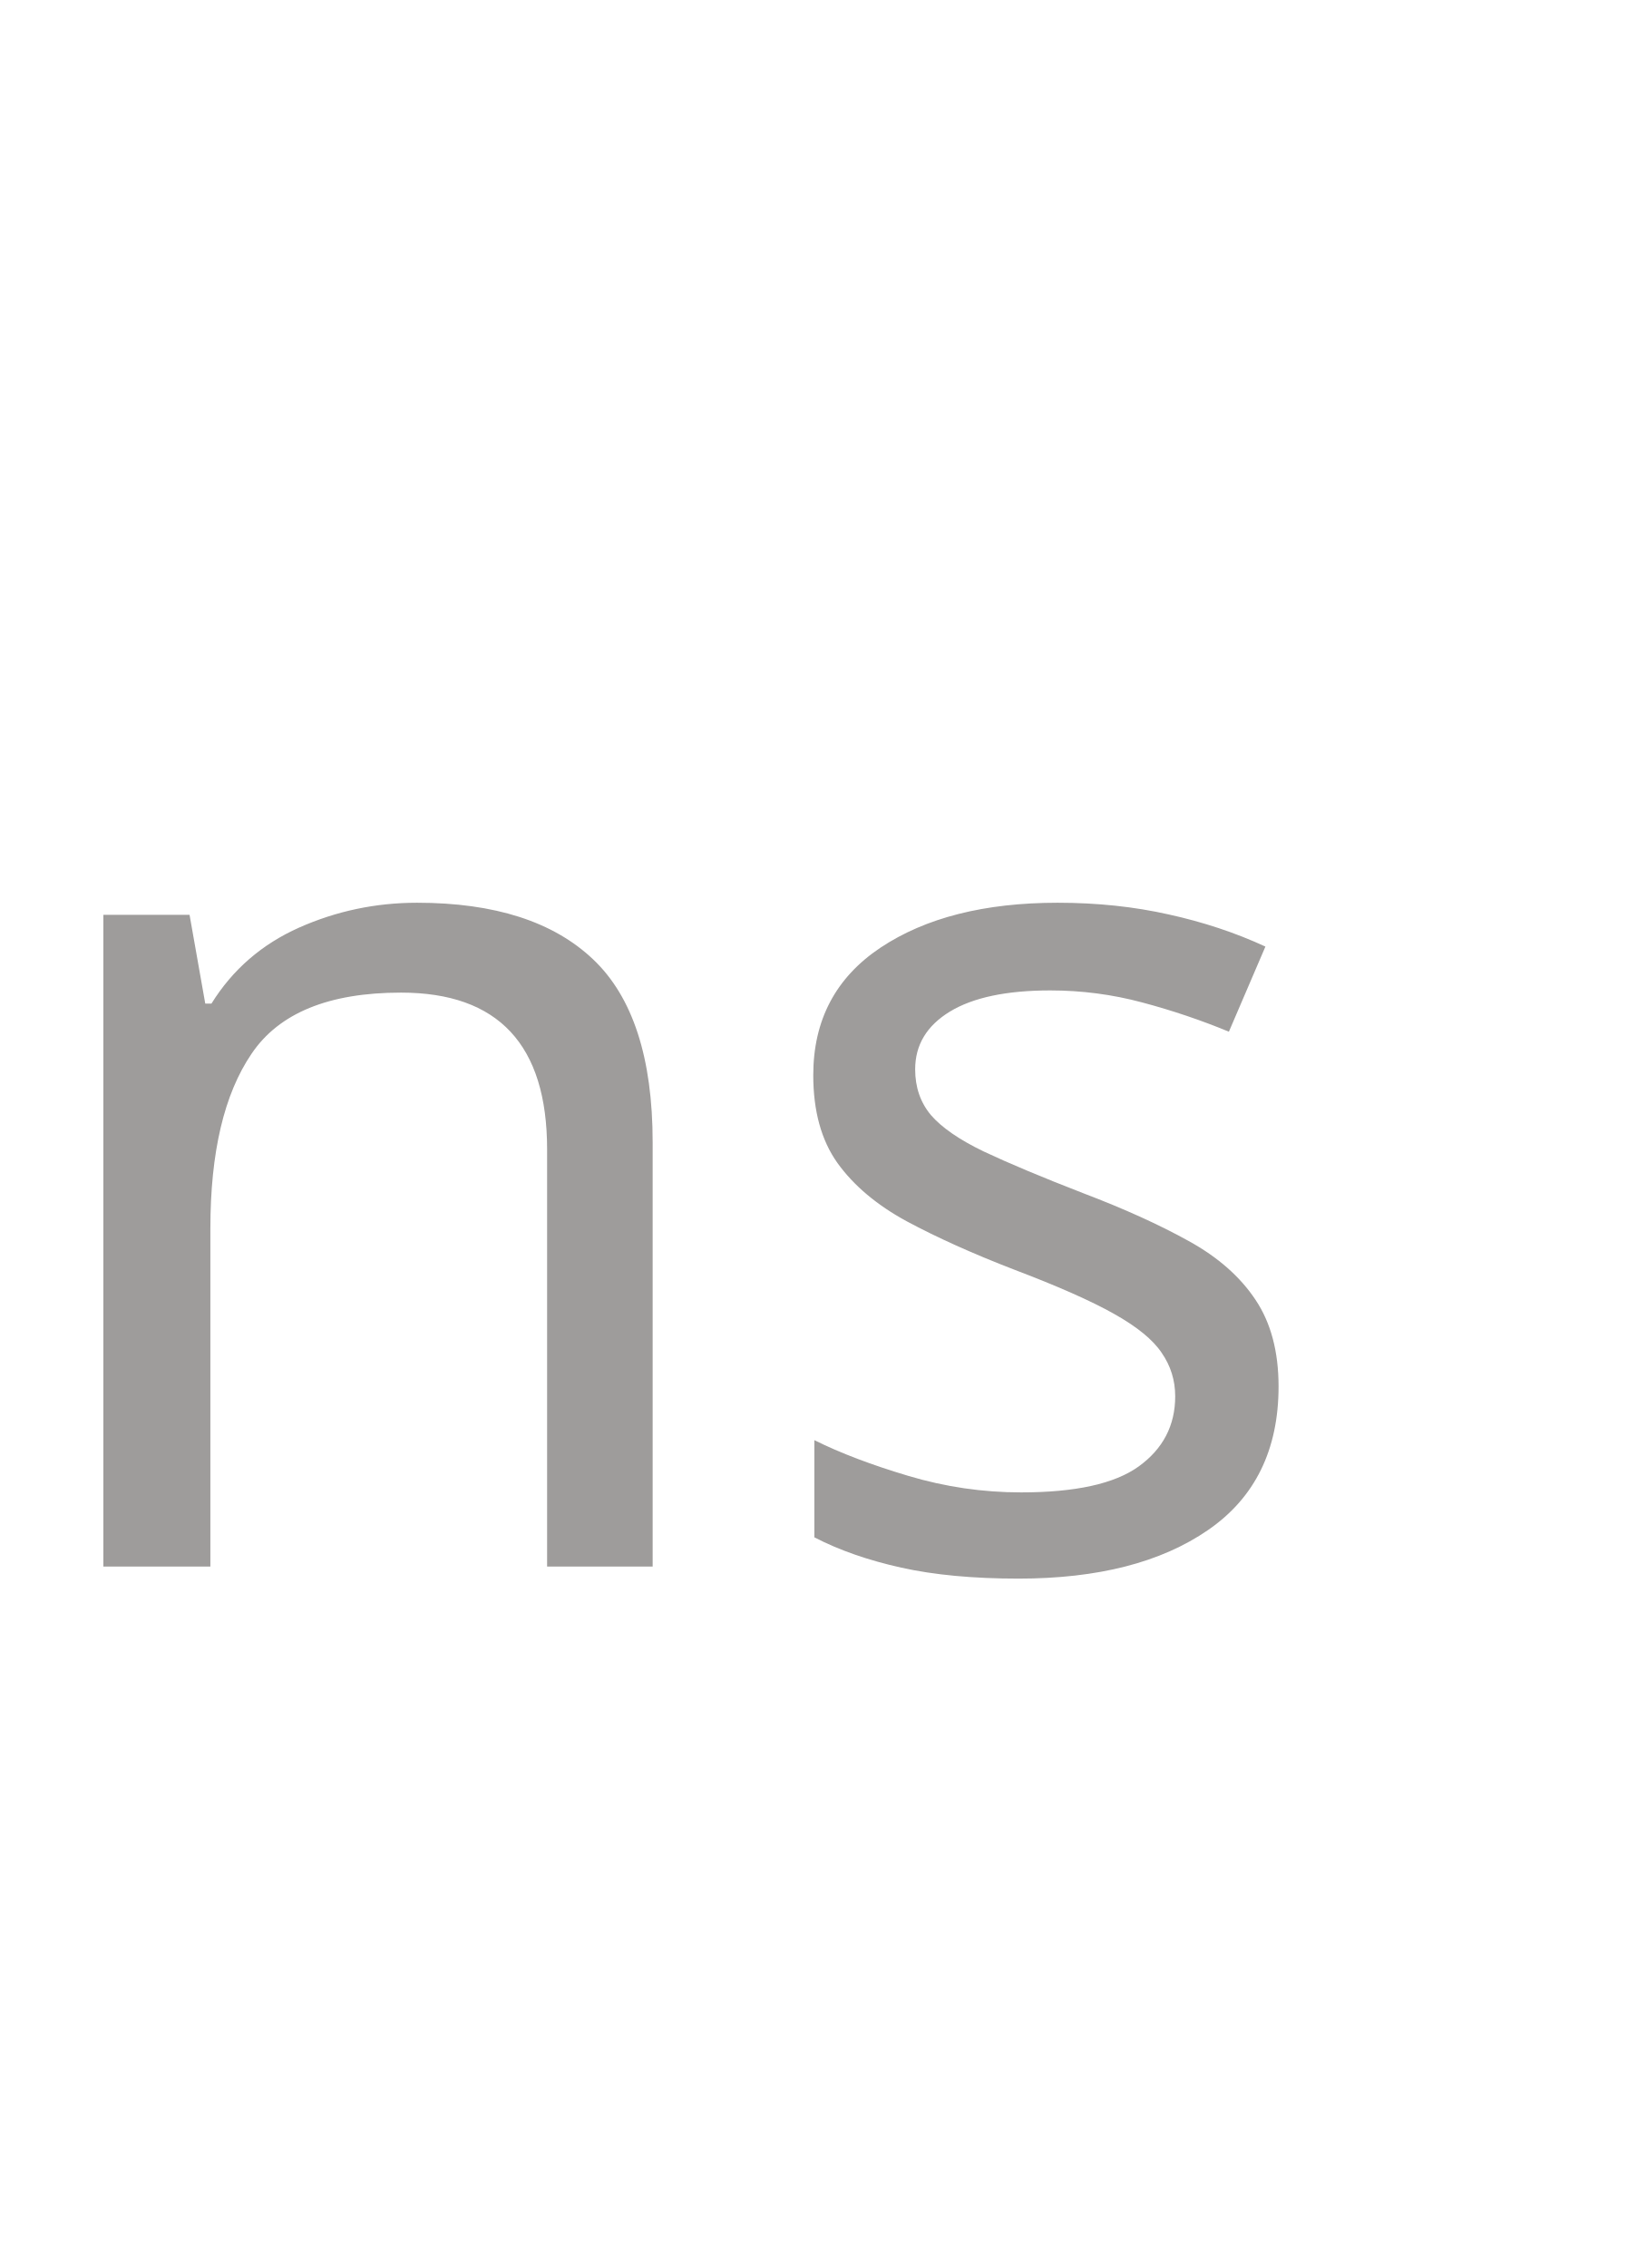
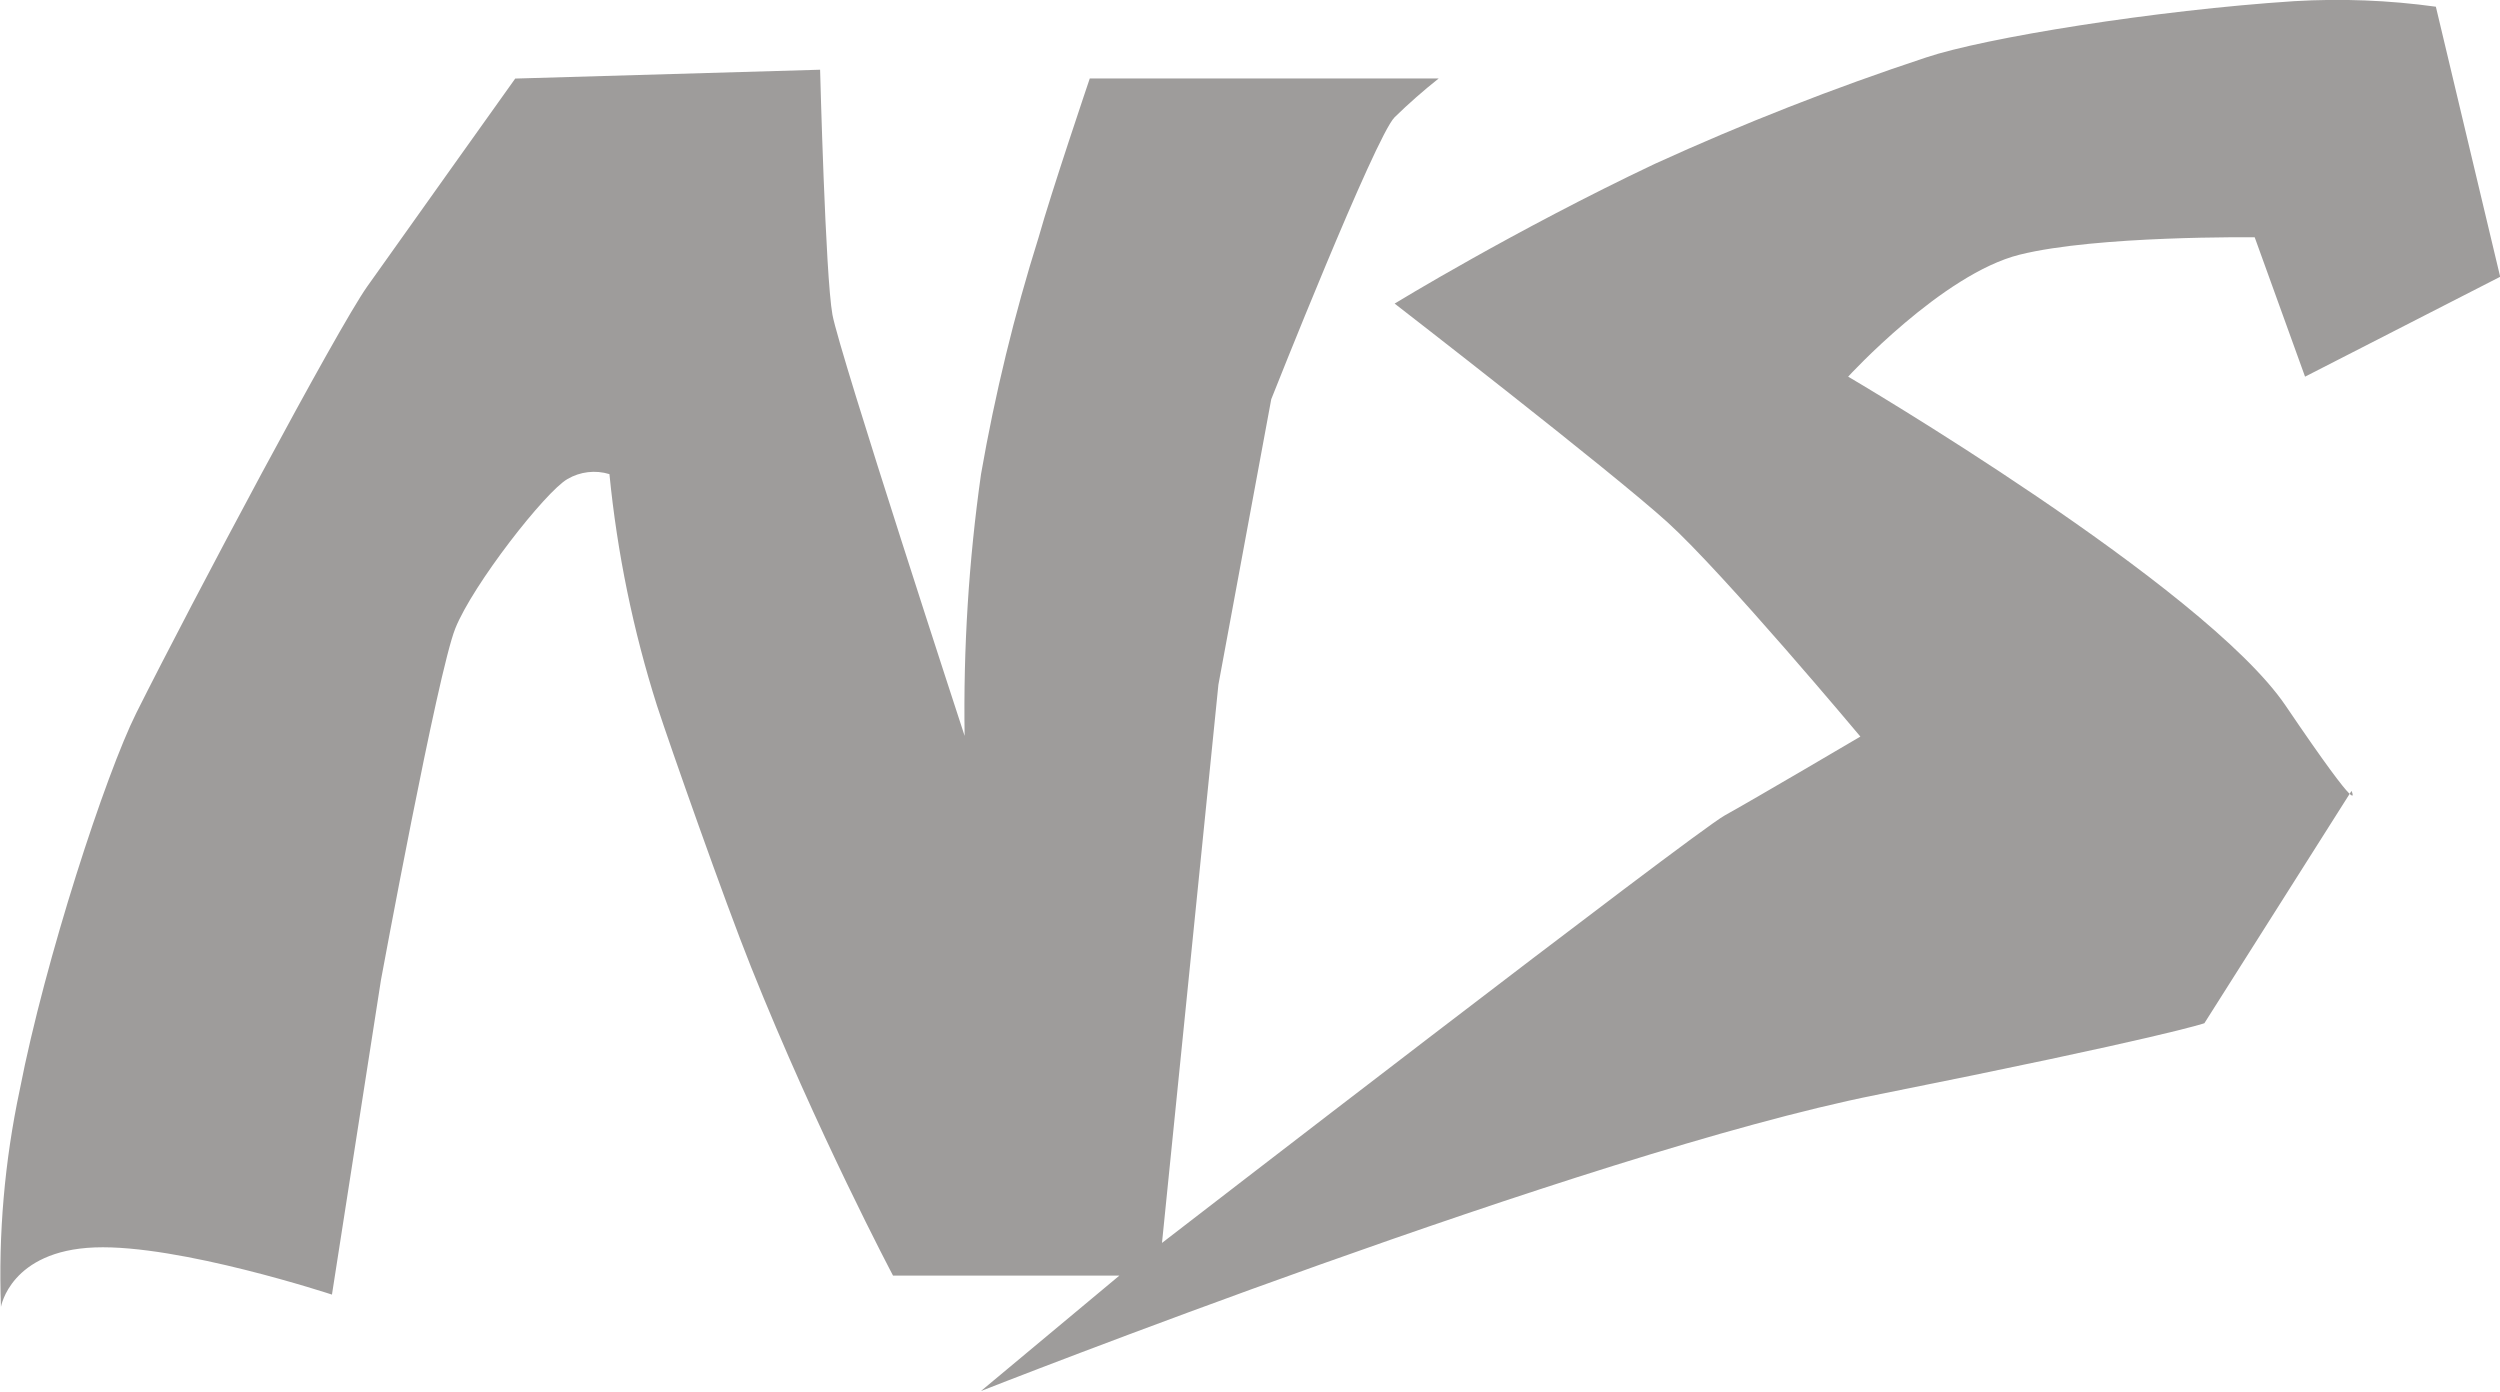
- <svg xmlns="http://www.w3.org/2000/svg" width="70" height="97" viewBox="0 0 70 97">
-   <text id="logo" transform="translate(0 67)" fill="#9e9c9b" font-size="52" font-family="savatage">
-     <tspan x="0" y="0">ns</tspan>
-   </text>
+ <svg xmlns="http://www.w3.org/2000/svg" width="135.416" height="75.351" viewBox="0 0 135.416 75.351">
+   <path id="logo" d="M-6235.56-11517.451l-2.727-7.549s-8.538-.105-12.732.941-9.289,6.607-9.289,6.607,19.295,11.328,23.7,17.828,3.565,4.611,3.565,4.611l-7.97,12.584s-2.074.742-17.8,3.887-48.47,16.037-48.47,16.037l7.5-6.254h-12.261s-4.115-7.771-7.694-16.725c-1.432-3.578-4.395-12.006-5.089-14.141a61.371,61.371,0,0,1-2.578-12.547,2.848,2.848,0,0,0-2.273.266c-1.187.678-5.121,5.705-6.076,8.092s-4.026,19.039-4.026,19.039l-2.655,17.045s-8.27-2.727-12.846-2.555-5.083,3.221-5.083,3.221a48.072,48.072,0,0,1,1.016-11.748c1.385-7.119,4.663-17.115,6.315-20.422,3.056-6.107,10.886-20.809,12.507-23.1s8.018-11.264,8.018-11.264l16.514-.479s.286,11.166.668,13.268,7.16,22.816,7.16,22.816a90.9,90.9,0,0,1,.889-14.18,100.118,100.118,0,0,1,3.121-12.83c.667-2.393,2.769-8.6,2.769-8.6h18.9a31.168,31.168,0,0,0-2.387,2.1c-1.05,1.051-6.683,15.273-6.683,15.273l-2.863,15.465-3.055,30.236s28.761-22.2,30.479-23.154,7.35-4.273,7.35-4.273-7.4-8.844-10.451-11.611-14.777-11.842-14.777-11.842,6.481-3.963,14.095-7.57a144.9,144.9,0,0,1,14.687-5.76c3.178-1.068,12.43-2.562,19.939-3.051a39.1,39.1,0,0,1,7.679.3l3.483,14.629Z" transform="translate(6360.416 11537.854)" fill="#9e9c9b" />
</svg>
